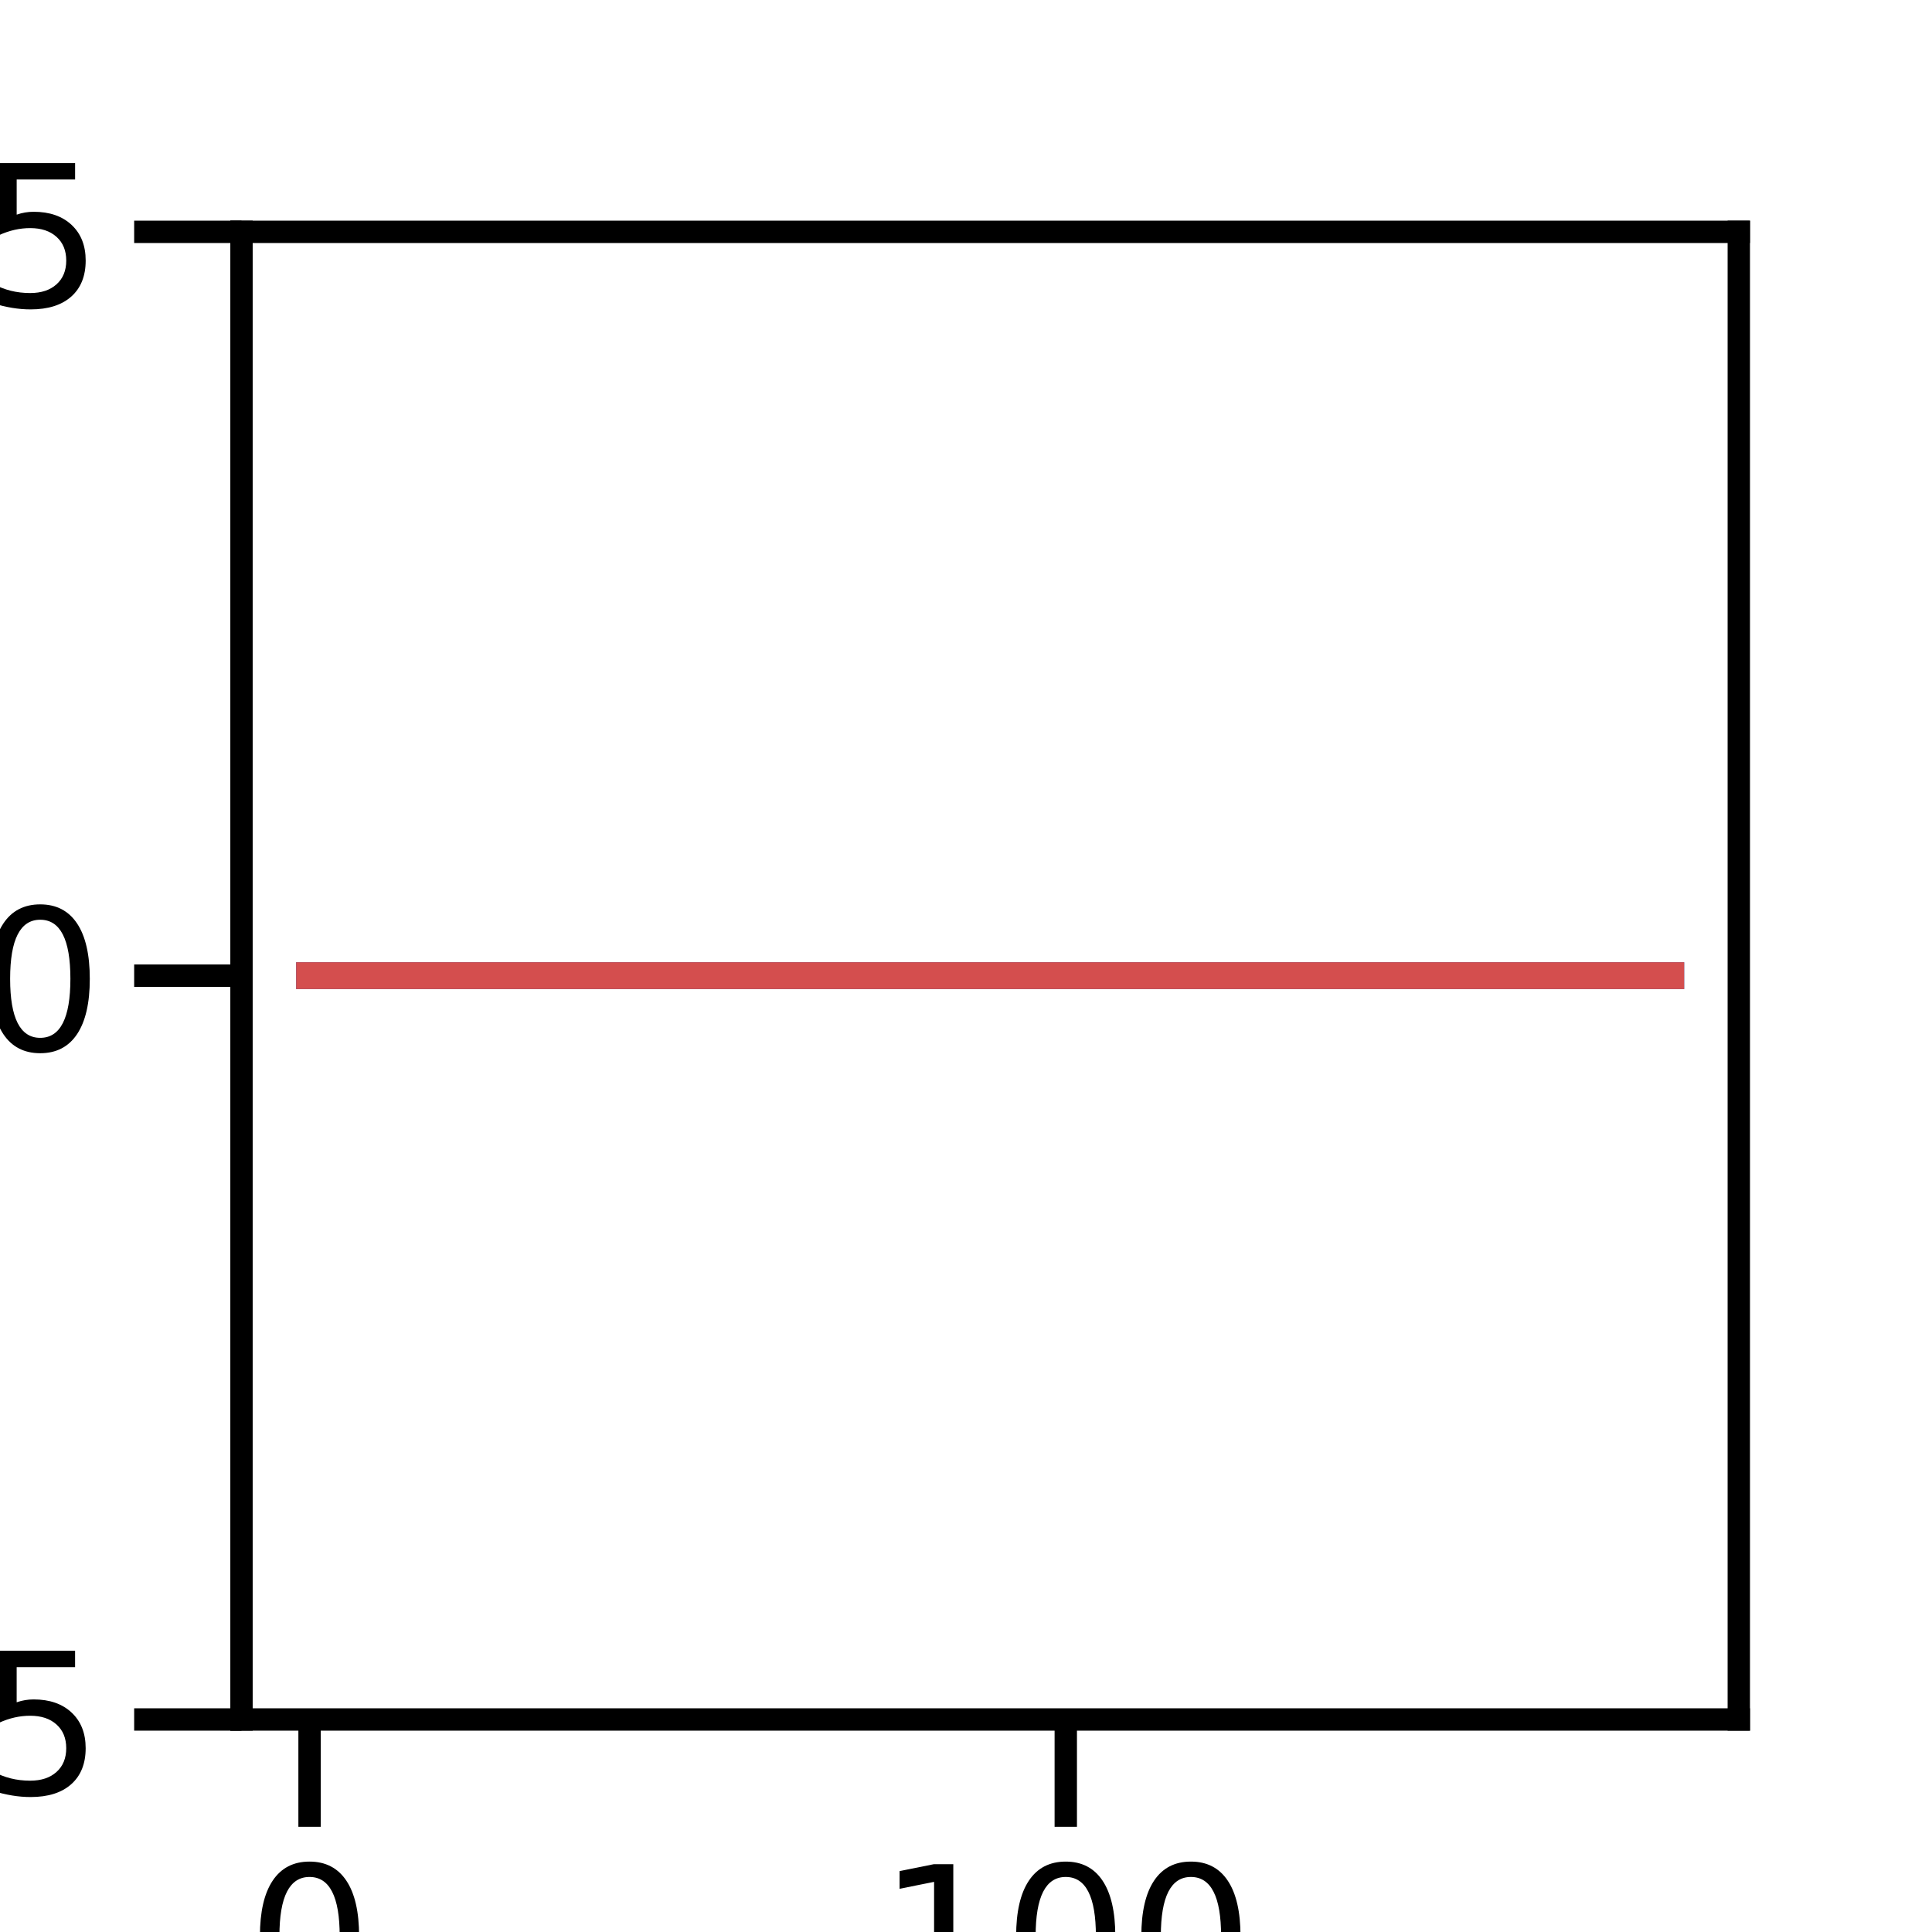
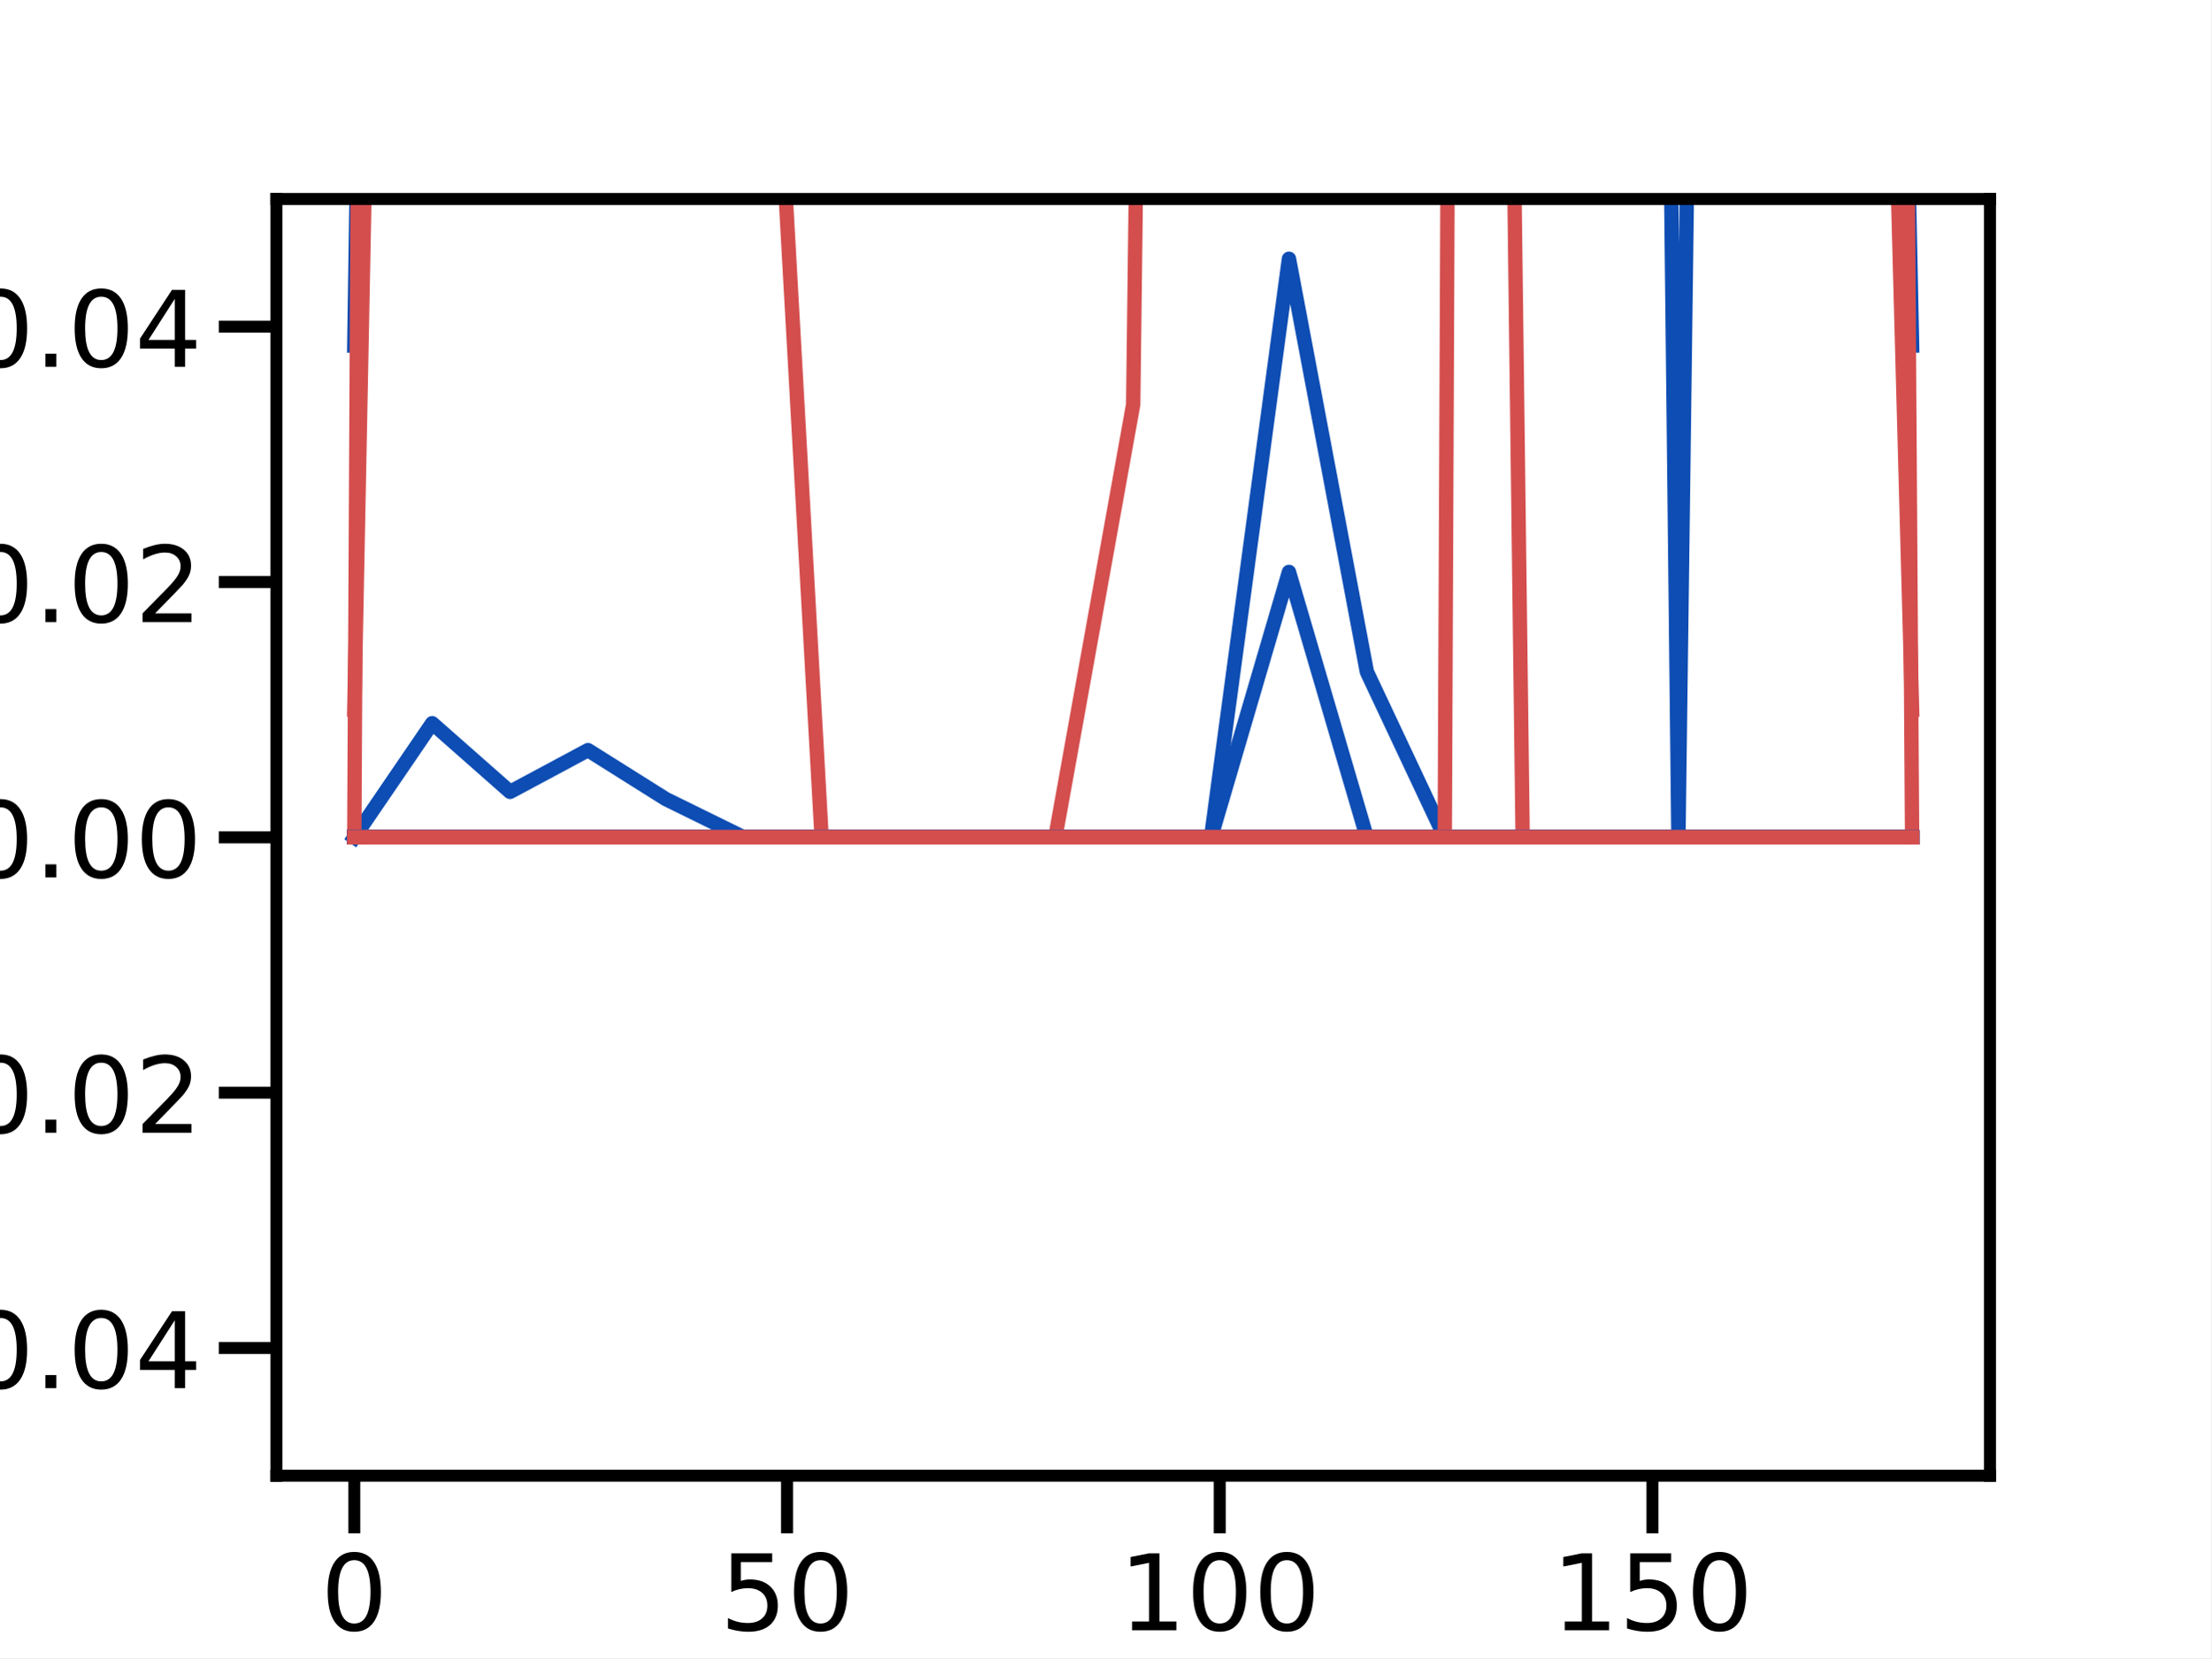
- <svg xmlns="http://www.w3.org/2000/svg" xmlns:xlink="http://www.w3.org/1999/xlink" height="216pt" version="1.1" viewBox="0 0 216 216" width="216pt">
+ <svg xmlns="http://www.w3.org/2000/svg" xmlns:xlink="http://www.w3.org/1999/xlink" height="345.6pt" version="1.1" viewBox="0 0 460.8 345.6" width="460.8pt">
  <defs>
    <style type="text/css">
*{stroke-linecap:butt;stroke-linejoin:round;}
  </style>
  </defs>
  <g id="figure_1">
    <g id="patch_1">
-       <path d="M 0 216  L 216 216  L 216 0  L 0 0  z " style="fill:#ffffff;" />
+       <path d="M 0 345.6  L 460.8 345.6  L 460.8 0  L 0 0  z " style="fill:#ffffff;" />
    </g>
    <g id="axes_1">
      <g id="patch_2">
-         <path d="M 27 192.24  L 194.4 192.24  L 194.4 25.92  L 27 25.92  z " style="fill:#ffffff;" />
+         <path d="M 57.6 307.584  L 414.72 307.584  L 414.72 41.472  L 57.6 41.472  z " style="fill:#ffffff;" />
      </g>
      <g id="matplotlib.axis_1">
        <g id="xtick_1">
          <g id="line2d_1">
            <defs>
-               <path d="M 0 0  L 0 12  " id="m417252c293" style="stroke:#000000;stroke-width:2.5;" />
-             </defs>
-             <g>
-               <use style="stroke:#000000;stroke-width:2.5;" x="34.609" xlink:href="#m417252c293" y="192.24" />
+               <path d="M 0 0  L 0 12  " id="maad597c8bc" style="stroke:#000000;stroke-width:2.5;" />
+             </defs>
+             <g>
+               <use style="stroke:#000000;stroke-width:2.5;" x="73.833" xlink:href="#maad597c8bc" y="307.584" />
            </g>
          </g>
          <g id="text_1">
            <defs>
              <path d="M 31.781 66.406  Q 24.172 66.406 20.328 58.906  Q 16.5 51.422 16.5 36.375  Q 16.5 21.391 20.328 13.891  Q 24.172 6.391 31.781 6.391  Q 39.453 6.391 43.281 13.891  Q 47.125 21.391 47.125 36.375  Q 47.125 51.422 43.281 58.906  Q 39.453 66.406 31.781 66.406  z M 31.781 74.219  Q 44.047 74.219 50.516 64.516  Q 56.984 54.828 56.984 36.375  Q 56.984 17.969 50.516 8.266  Q 44.047 -1.422 31.781 -1.422  Q 19.531 -1.422 13.062 8.266  Q 6.594 17.969 6.594 36.375  Q 6.594 54.828 13.062 64.516  Q 19.531 74.219 31.781 74.219  z " id="DejaVuSans-48" />
            </defs>
-             <g transform="translate(27.61034 224.4566)scale(0.22 -0.22)">
+             <g transform="translate(66.83398 339.8006)scale(0.22 -0.22)">
              <use xlink:href="#DejaVuSans-48" />
            </g>
          </g>
        </g>
        <g id="xtick_2">
          <g id="line2d_2">
            <g>
-               <use style="stroke:#000000;stroke-width:2.5;" x="119.155" xlink:href="#m417252c293" y="192.24" />
+               <use style="stroke:#000000;stroke-width:2.5;" x="164.015" xlink:href="#maad597c8bc" y="307.584" />
            </g>
          </g>
          <g id="text_2">
            <defs>
+               <path d="M 10.797 72.906  L 49.516 72.906  L 49.516 64.594  L 19.828 64.594  L 19.828 46.734  Q 21.969 47.469 24.109 47.828  Q 26.266 48.188 28.422 48.188  Q 40.625 48.188 47.75 41.5  Q 54.891 34.812 54.891 23.391  Q 54.891 11.625 47.562 5.094  Q 40.234 -1.422 26.906 -1.422  Q 22.312 -1.422 17.547 -0.641  Q 12.797 0.141 7.719 1.703  L 7.719 11.625  Q 12.109 9.234 16.797 8.062  Q 21.484 6.891 26.703 6.891  Q 35.156 6.891 40.078 11.328  Q 45.016 15.766 45.016 23.391  Q 45.016 31 40.078 35.438  Q 35.156 39.891 26.703 39.891  Q 22.75 39.891 18.812 39.016  Q 14.891 38.141 10.797 36.281  z " id="DejaVuSans-53" />
+             </defs>
+             <g transform="translate(150.017 339.8006)scale(0.22 -0.22)">
+               <use xlink:href="#DejaVuSans-53" />
+               <use x="63.623" xlink:href="#DejaVuSans-48" />
+             </g>
+           </g>
+         </g>
+         <g id="xtick_3">
+           <g id="line2d_3">
+             <g>
+               <use style="stroke:#000000;stroke-width:2.5;" x="254.196" xlink:href="#maad597c8bc" y="307.584" />
+             </g>
+           </g>
+           <g id="text_3">
+             <defs>
              <path d="M 12.406 8.297  L 28.516 8.297  L 28.516 63.922  L 10.984 60.406  L 10.984 69.391  L 28.422 72.906  L 38.281 72.906  L 38.281 8.297  L 54.391 8.297  L 54.391 0  L 12.406 0  z " id="DejaVuSans-49" />
            </defs>
-             <g transform="translate(98.15829 224.4566)scale(0.22 -0.22)">
+             <g transform="translate(233.2001 339.8006)scale(0.22 -0.22)">
              <use xlink:href="#DejaVuSans-49" />
              <use x="63.623" xlink:href="#DejaVuSans-48" />
              <use x="127.246" xlink:href="#DejaVuSans-48" />
            </g>
          </g>
        </g>
-         <g id="text_3">
+         <g id="xtick_4">
+           <g id="line2d_4">
+             <g>
+               <use style="stroke:#000000;stroke-width:2.5;" x="344.378" xlink:href="#maad597c8bc" y="307.584" />
+             </g>
+           </g>
+           <g id="text_4">
+             <g transform="translate(323.3819 339.8006)scale(0.22 -0.22)">
+               <use xlink:href="#DejaVuSans-49" />
+               <use x="63.623" xlink:href="#DejaVuSans-53" />
+               <use x="127.246" xlink:href="#DejaVuSans-48" />
+             </g>
+           </g>
+         </g>
+         <g id="text_5">
          <defs>
            <path d="M 19.672 64.797  L 19.672 8.109  L 31.594 8.109  Q 46.688 8.109 53.688 14.938  Q 60.688 21.781 60.688 36.531  Q 60.688 51.172 53.688 57.984  Q 46.688 64.797 31.594 64.797  z M 9.812 72.906  L 30.078 72.906  Q 51.266 72.906 61.172 64.094  Q 71.094 55.281 71.094 36.531  Q 71.094 17.672 61.125 8.828  Q 51.172 0 30.078 0  L 9.812 0  z " id="DejaVuSans-68" />
            <path d="M 56.203 29.594  L 56.203 25.203  L 14.891 25.203  Q 15.484 15.922 20.484 11.062  Q 25.484 6.203 34.422 6.203  Q 39.594 6.203 44.453 7.469  Q 49.312 8.734 54.109 11.281  L 54.109 2.781  Q 49.266 0.734 44.188 -0.344  Q 39.109 -1.422 33.891 -1.422  Q 20.797 -1.422 13.156 6.188  Q 5.516 13.812 5.516 26.812  Q 5.516 40.234 12.766 48.109  Q 20.016 56 32.328 56  Q 43.359 56 49.781 48.891  Q 56.203 41.797 56.203 29.594  z M 47.219 32.234  Q 47.125 39.594 43.094 43.984  Q 39.062 48.391 32.422 48.391  Q 24.906 48.391 20.391 44.141  Q 15.875 39.891 15.188 32.172  z " id="DejaVuSans-101" />
            <path d="M 45.406 27.984  Q 45.406 37.75 41.375 43.109  Q 37.359 48.484 30.078 48.484  Q 22.859 48.484 18.828 43.109  Q 14.797 37.75 14.797 27.984  Q 14.797 18.266 18.828 12.891  Q 22.859 7.516 30.078 7.516  Q 37.359 7.516 41.375 12.891  Q 45.406 18.266 45.406 27.984  z M 54.391 6.781  Q 54.391 -7.172 48.188 -13.984  Q 42 -20.797 29.203 -20.797  Q 24.469 -20.797 20.266 -20.094  Q 16.062 -19.391 12.109 -17.922  L 12.109 -9.188  Q 16.062 -11.328 19.922 -12.344  Q 23.781 -13.375 27.781 -13.375  Q 36.625 -13.375 41.016 -8.766  Q 45.406 -4.156 45.406 5.172  L 45.406 9.625  Q 42.625 4.781 38.281 2.391  Q 33.938 0 27.875 0  Q 17.828 0 11.672 7.656  Q 5.516 15.328 5.516 27.984  Q 5.516 40.672 11.672 48.328  Q 17.828 56 27.875 56  Q 33.938 56 38.281 53.609  Q 42.625 51.219 45.406 46.391  L 45.406 54.688  L 54.391 54.688  z " id="DejaVuSans-103" />
            <path d="M 41.109 46.297  Q 39.594 47.172 37.812 47.578  Q 36.031 48 33.891 48  Q 26.266 48 22.188 43.047  Q 18.109 38.094 18.109 28.812  L 18.109 0  L 9.078 0  L 9.078 54.688  L 18.109 54.688  L 18.109 46.188  Q 20.953 51.172 25.484 53.578  Q 30.031 56 36.531 56  Q 37.453 56 38.578 55.875  Q 39.703 55.766 41.062 55.516  z " id="DejaVuSans-114" />
            <path d="M 44.281 53.078  L 44.281 44.578  Q 40.484 46.531 36.375 47.5  Q 32.281 48.484 27.875 48.484  Q 21.188 48.484 17.844 46.438  Q 14.5 44.391 14.5 40.281  Q 14.5 37.156 16.891 35.375  Q 19.281 33.594 26.516 31.984  L 29.594 31.297  Q 39.156 29.25 43.188 25.516  Q 47.219 21.781 47.219 15.094  Q 47.219 7.469 41.188 3.016  Q 35.156 -1.422 24.609 -1.422  Q 20.219 -1.422 15.453 -0.562  Q 10.688 0.297 5.422 2  L 5.422 11.281  Q 10.406 8.688 15.234 7.391  Q 20.062 6.109 24.812 6.109  Q 31.156 6.109 34.562 8.281  Q 37.984 10.453 37.984 14.406  Q 37.984 18.062 35.516 20.016  Q 33.062 21.969 24.703 23.781  L 21.578 24.516  Q 13.234 26.266 9.516 29.906  Q 5.812 33.547 5.812 39.891  Q 5.812 47.609 11.281 51.797  Q 16.75 56 26.812 56  Q 31.781 56 36.172 55.266  Q 40.578 54.547 44.281 53.078  z " id="DejaVuSans-115" />
          </defs>
-           <g transform="translate(60.51 251.2681)scale(0.24 -0.24)">
+           <g transform="translate(185.97 366.6121)scale(0.24 -0.24)">
            <use xlink:href="#DejaVuSans-68" />
            <use x="77.002" xlink:href="#DejaVuSans-101" />
            <use x="138.525" xlink:href="#DejaVuSans-103" />
            <use x="202.002" xlink:href="#DejaVuSans-114" />
            <use x="243.084" xlink:href="#DejaVuSans-101" />
            <use x="304.607" xlink:href="#DejaVuSans-101" />
            <use x="366.131" xlink:href="#DejaVuSans-115" />
          </g>
        </g>
      </g>
      <g id="matplotlib.axis_2">
        <g id="ytick_1">
-           <g id="line2d_3">
-             <defs>
-               <path d="M 0 0  L -12 0  " id="mdd0a849f89" style="stroke:#000000;stroke-width:2.5;" />
-             </defs>
-             <g>
-               <use style="stroke:#000000;stroke-width:2.5;" x="27" xlink:href="#mdd0a849f89" y="192.24" />
-             </g>
-           </g>
-           <g id="text_4">
+           <g id="line2d_5">
+             <defs>
+               <path d="M 0 0  L -12 0  " id="m4450188359" style="stroke:#000000;stroke-width:2.5;" />
+             </defs>
+             <g>
+               <use style="stroke:#000000;stroke-width:2.5;" x="57.6" xlink:href="#m4450188359" y="280.973" />
+             </g>
+           </g>
+           <g id="text_6">
            <defs>
              <path d="M 10.594 35.5  L 73.188 35.5  L 73.188 27.203  L 10.594 27.203  z " id="DejaVuSans-8722" />
              <path d="M 10.688 12.406  L 21 12.406  L 21 0  L 10.688 0  z " id="DejaVuSans-46" />
-               <path d="M 10.797 72.906  L 49.516 72.906  L 49.516 64.594  L 19.828 64.594  L 19.828 46.734  Q 21.969 47.469 24.109 47.828  Q 26.266 48.188 28.422 48.188  Q 40.625 48.188 47.75 41.5  Q 54.891 34.812 54.891 23.391  Q 54.891 11.625 47.562 5.094  Q 40.234 -1.422 26.906 -1.422  Q 22.312 -1.422 17.547 -0.641  Q 12.797 0.141 7.719 1.703  L 7.719 11.625  Q 12.109 9.234 16.797 8.062  Q 21.484 6.891 26.703 6.891  Q 35.156 6.891 40.078 11.328  Q 45.016 15.766 45.016 23.391  Q 45.016 31 40.078 35.438  Q 35.156 39.891 26.703 39.891  Q 22.75 39.891 18.812 39.016  Q 14.891 38.141 10.797 36.281  z " id="DejaVuSans-53" />
-             </defs>
-             <g transform="translate(-55.91969 200.5983)scale(0.22 -0.22)">
+               <path d="M 37.797 64.312  L 12.891 25.391  L 37.797 25.391  z M 35.203 72.906  L 47.609 72.906  L 47.609 25.391  L 58.016 25.391  L 58.016 17.188  L 47.609 17.188  L 47.609 0  L 37.797 0  L 37.797 17.188  L 4.891 17.188  L 4.891 26.703  z " id="DejaVuSans-52" />
+             </defs>
+             <g transform="translate(-25.31969 289.3311)scale(0.22 -0.22)">
              <use xlink:href="#DejaVuSans-8722" />
              <use x="83.789" xlink:href="#DejaVuSans-48" />
              <use x="147.412" xlink:href="#DejaVuSans-46" />
              <use x="179.199" xlink:href="#DejaVuSans-48" />
-               <use x="242.822" xlink:href="#DejaVuSans-53" />
+               <use x="242.822" xlink:href="#DejaVuSans-52" />
            </g>
          </g>
        </g>
        <g id="ytick_2">
-           <g id="line2d_4">
-             <g>
-               <use style="stroke:#000000;stroke-width:2.5;" x="27" xlink:href="#mdd0a849f89" y="109.08" />
-             </g>
-           </g>
-           <g id="text_5">
-             <g transform="translate(-37.48438 117.4383)scale(0.22 -0.22)">
+           <g id="line2d_6">
+             <g>
+               <use style="stroke:#000000;stroke-width:2.5;" x="57.6" xlink:href="#m4450188359" y="227.75" />
+             </g>
+           </g>
+           <g id="text_7">
+             <defs>
+               <path d="M 19.188 8.297  L 53.609 8.297  L 53.609 0  L 7.328 0  L 7.328 8.297  Q 12.938 14.109 22.625 23.891  Q 32.328 33.688 34.812 36.531  Q 39.547 41.844 41.422 45.531  Q 43.312 49.219 43.312 52.781  Q 43.312 58.594 39.234 62.25  Q 35.156 65.922 28.609 65.922  Q 23.969 65.922 18.812 64.312  Q 13.672 62.703 7.812 59.422  L 7.812 69.391  Q 13.766 71.781 18.938 73  Q 24.125 74.219 28.422 74.219  Q 39.75 74.219 46.484 68.547  Q 53.219 62.891 53.219 53.422  Q 53.219 48.922 51.531 44.891  Q 49.859 40.875 45.406 35.406  Q 44.188 33.984 37.641 27.219  Q 31.109 20.453 19.188 8.297  z " id="DejaVuSans-50" />
+             </defs>
+             <g transform="translate(-25.31969 236.1087)scale(0.22 -0.22)">
+               <use xlink:href="#DejaVuSans-8722" />
+               <use x="83.789" xlink:href="#DejaVuSans-48" />
+               <use x="147.412" xlink:href="#DejaVuSans-46" />
+               <use x="179.199" xlink:href="#DejaVuSans-48" />
+               <use x="242.822" xlink:href="#DejaVuSans-50" />
+             </g>
+           </g>
+         </g>
+         <g id="ytick_3">
+           <g id="line2d_7">
+             <g>
+               <use style="stroke:#000000;stroke-width:2.5;" x="57.6" xlink:href="#m4450188359" y="174.528" />
+             </g>
+           </g>
+           <g id="text_8">
+             <g transform="translate(-6.884375 182.8863)scale(0.22 -0.22)">
              <use xlink:href="#DejaVuSans-48" />
              <use x="63.623" xlink:href="#DejaVuSans-46" />
              <use x="95.41" xlink:href="#DejaVuSans-48" />
              <use x="159.033" xlink:href="#DejaVuSans-48" />
            </g>
          </g>
        </g>
-         <g id="ytick_3">
-           <g id="line2d_5">
-             <g>
-               <use style="stroke:#000000;stroke-width:2.5;" x="27" xlink:href="#mdd0a849f89" y="25.92" />
-             </g>
-           </g>
-           <g id="text_6">
-             <g transform="translate(-37.48438 34.27828)scale(0.22 -0.22)">
+         <g id="ytick_4">
+           <g id="line2d_8">
+             <g>
+               <use style="stroke:#000000;stroke-width:2.5;" x="57.6" xlink:href="#m4450188359" y="121.306" />
+             </g>
+           </g>
+           <g id="text_9">
+             <g transform="translate(-6.884375 129.6639)scale(0.22 -0.22)">
              <use xlink:href="#DejaVuSans-48" />
              <use x="63.623" xlink:href="#DejaVuSans-46" />
              <use x="95.41" xlink:href="#DejaVuSans-48" />
-               <use x="159.033" xlink:href="#DejaVuSans-53" />
-             </g>
-           </g>
-         </g>
-         <g id="text_7">
+               <use x="159.033" xlink:href="#DejaVuSans-50" />
+             </g>
+           </g>
+         </g>
+         <g id="ytick_5">
+           <g id="line2d_9">
+             <g>
+               <use style="stroke:#000000;stroke-width:2.5;" x="57.6" xlink:href="#m4450188359" y="68.083" />
+             </g>
+           </g>
+           <g id="text_10">
+             <g transform="translate(-6.884375 76.44148)scale(0.22 -0.22)">
+               <use xlink:href="#DejaVuSans-48" />
+               <use x="63.623" xlink:href="#DejaVuSans-46" />
+               <use x="95.41" xlink:href="#DejaVuSans-48" />
+               <use x="159.033" xlink:href="#DejaVuSans-52" />
+             </g>
+           </g>
+         </g>
+         <g id="text_11">
          <defs>
            <path d="M 34.188 63.188  L 20.797 26.906  L 47.609 26.906  z M 28.609 72.906  L 39.797 72.906  L 67.578 0  L 57.328 0  L 50.688 18.703  L 17.828 18.703  L 11.188 0  L 0.781 0  z " id="DejaVuSans-65" />
            <path d="M 48.781 52.594  L 48.781 44.188  Q 44.969 46.297 41.141 47.344  Q 37.312 48.391 33.406 48.391  Q 24.656 48.391 19.812 42.844  Q 14.984 37.312 14.984 27.297  Q 14.984 17.281 19.812 11.734  Q 24.656 6.203 33.406 6.203  Q 37.312 6.203 41.141 7.25  Q 44.969 8.297 48.781 10.406  L 48.781 2.094  Q 45.016 0.344 40.984 -0.531  Q 36.969 -1.422 32.422 -1.422  Q 20.062 -1.422 12.781 6.344  Q 5.516 14.109 5.516 27.297  Q 5.516 40.672 12.859 48.328  Q 20.219 56 33.016 56  Q 37.156 56 41.109 55.141  Q 45.062 54.297 48.781 52.594  z " id="DejaVuSans-99" />
            <path d="M 18.312 70.219  L 18.312 54.688  L 36.812 54.688  L 36.812 47.703  L 18.312 47.703  L 18.312 18.016  Q 18.312 11.328 20.141 9.422  Q 21.969 7.516 27.594 7.516  L 36.812 7.516  L 36.812 0  L 27.594 0  Q 17.188 0 13.234 3.875  Q 9.281 7.766 9.281 18.016  L 9.281 47.703  L 2.688 47.703  L 2.688 54.688  L 9.281 54.688  L 9.281 70.219  z " id="DejaVuSans-116" />
            <path d="M 9.422 54.688  L 18.406 54.688  L 18.406 0  L 9.422 0  z M 9.422 75.984  L 18.406 75.984  L 18.406 64.594  L 9.422 64.594  z " id="DejaVuSans-105" />
            <path d="M 2.984 54.688  L 12.5 54.688  L 29.594 8.797  L 46.688 54.688  L 56.203 54.688  L 35.688 0  L 23.484 0  z " id="DejaVuSans-118" />
            <path d="M 34.281 27.484  Q 23.391 27.484 19.188 25  Q 14.984 22.516 14.984 16.5  Q 14.984 11.719 18.141 8.906  Q 21.297 6.109 26.703 6.109  Q 34.188 6.109 38.703 11.406  Q 43.219 16.703 43.219 25.484  L 43.219 27.484  z M 52.203 31.203  L 52.203 0  L 43.219 0  L 43.219 8.297  Q 40.141 3.328 35.547 0.953  Q 30.953 -1.422 24.312 -1.422  Q 15.922 -1.422 10.953 3.297  Q 6 8.016 6 15.922  Q 6 25.141 12.172 29.828  Q 18.359 34.516 30.609 34.516  L 43.219 34.516  L 43.219 35.406  Q 43.219 41.609 39.141 45  Q 35.062 48.391 27.688 48.391  Q 23 48.391 18.547 47.266  Q 14.109 46.141 10.016 43.891  L 10.016 52.203  Q 14.938 54.109 19.578 55.047  Q 24.219 56 28.609 56  Q 40.484 56 46.344 49.844  Q 52.203 43.703 52.203 31.203  z " id="DejaVuSans-97" />
            <path d="M 30.609 48.391  Q 23.391 48.391 19.188 42.75  Q 14.984 37.109 14.984 27.297  Q 14.984 17.484 19.156 11.844  Q 23.344 6.203 30.609 6.203  Q 37.797 6.203 41.984 11.859  Q 46.188 17.531 46.188 27.297  Q 46.188 37.016 41.984 42.703  Q 37.797 48.391 30.609 48.391  z M 30.609 56  Q 42.328 56 49.016 48.375  Q 55.719 40.766 55.719 27.297  Q 55.719 13.875 49.016 6.219  Q 42.328 -1.422 30.609 -1.422  Q 18.844 -1.422 12.172 6.219  Q 5.516 13.875 5.516 27.297  Q 5.516 40.766 12.172 48.375  Q 18.844 56 30.609 56  z " id="DejaVuSans-111" />
            <path d="M 54.891 33.016  L 54.891 0  L 45.906 0  L 45.906 32.719  Q 45.906 40.484 42.875 44.328  Q 39.844 48.188 33.797 48.188  Q 26.516 48.188 22.312 43.547  Q 18.109 38.922 18.109 30.906  L 18.109 0  L 9.078 0  L 9.078 54.688  L 18.109 54.688  L 18.109 46.188  Q 21.344 51.125 25.703 53.562  Q 30.078 56 35.797 56  Q 45.219 56 50.047 50.172  Q 54.891 44.344 54.891 33.016  z " id="DejaVuSans-110" />
          </defs>
-           <g transform="translate(-64.91094 169.365)rotate(-90)scale(0.24 -0.24)">
+           <g transform="translate(-34.31094 234.813)rotate(-90)scale(0.24 -0.24)">
            <use xlink:href="#DejaVuSans-65" />
            <use x="68.393" xlink:href="#DejaVuSans-99" />
            <use x="123.373" xlink:href="#DejaVuSans-116" />
            <use x="162.582" xlink:href="#DejaVuSans-105" />
            <use x="190.365" xlink:href="#DejaVuSans-118" />
            <use x="249.545" xlink:href="#DejaVuSans-97" />
            <use x="310.824" xlink:href="#DejaVuSans-116" />
            <use x="350.033" xlink:href="#DejaVuSans-105" />
            <use x="377.816" xlink:href="#DejaVuSans-111" />
            <use x="438.998" xlink:href="#DejaVuSans-110" />
          </g>
        </g>
      </g>
-       <g id="line2d_6">
-         <path clip-path="url(#pd9b6fb7606)" d="M 34.609 109.08  L 42.218 109.08  L 49.827 109.08  L 57.436 109.08  L 65.045 109.08  L 72.655 109.08  L 80.264 109.08  L 87.873 109.08  L 95.482 109.08  L 103.091 109.08  L 110.7 109.08  L 118.309 109.08  L 125.918 109.08  L 133.527 109.08  L 141.136 109.08  L 148.745 109.08  L 156.355 109.08  L 163.964 109.08  L 171.573 109.08  L 179.182 109.08  L 186.791 109.08  " style="fill:none;stroke:#0e4db3;stroke-linecap:square;stroke-width:3;" />
-       </g>
-       <g id="line2d_7">
-         <path clip-path="url(#pd9b6fb7606)" d="M 34.609 109.08  L 42.218 109.08  L 49.827 109.08  L 57.436 109.08  L 65.045 109.08  L 72.655 109.08  L 80.264 109.08  L 87.873 109.08  L 95.482 109.08  L 103.091 109.08  L 110.7 109.08  L 118.309 109.08  L 125.918 109.08  L 133.527 109.08  L 141.136 109.08  L 148.745 109.08  L 156.355 109.08  L 163.964 109.08  L 171.573 109.08  L 179.182 109.08  L 186.791 109.08  " style="fill:none;stroke:#d44e4e;stroke-linecap:square;stroke-width:3;" />
+       <g id="line2d_10">
+         <path clip-path="url(#p76d867b748)" style="fill:none;stroke:#0e4db3;stroke-linecap:square;stroke-width:3;" />
+       </g>
+       <g id="line2d_11">
+         <path clip-path="url(#p76d867b748)" style="fill:none;stroke:#d44e4e;stroke-linecap:square;stroke-width:3;" />
+       </g>
+       <g id="line2d_12">
+         <path clip-path="url(#p76d867b748)" style="fill:none;stroke:#0e4db3;stroke-linecap:square;stroke-width:3;" />
+       </g>
+       <g id="line2d_13">
+         <path clip-path="url(#p76d867b748)" style="fill:none;stroke:#d44e4e;stroke-linecap:square;stroke-width:3;" />
+       </g>
+       <g id="line2d_14">
+         <path clip-path="url(#p76d867b748)" style="fill:none;stroke:#0e4db3;stroke-linecap:square;stroke-width:3;" />
+       </g>
+       <g id="line2d_15">
+         <path clip-path="url(#p76d867b748)" style="fill:none;stroke:#d44e4e;stroke-linecap:square;stroke-width:3;" />
+       </g>
+       <g id="line2d_16">
+         <path clip-path="url(#p76d867b748)" style="fill:none;stroke:#0e4db3;stroke-linecap:square;stroke-width:3;" />
+       </g>
+       <g id="line2d_17">
+         <path clip-path="url(#p76d867b748)" style="fill:none;stroke:#d44e4e;stroke-linecap:square;stroke-width:3;" />
+       </g>
+       <g id="line2d_18">
+         <path clip-path="url(#p76d867b748)" style="fill:none;stroke:#0e4db3;stroke-linecap:square;stroke-width:3;" />
+       </g>
+       <g id="line2d_19">
+         <path clip-path="url(#p76d867b748)" style="fill:none;stroke:#d44e4e;stroke-linecap:square;stroke-width:3;" />
+       </g>
+       <g id="line2d_20">
+         <path clip-path="url(#p76d867b748)" d="M 73.833 174.528  L 90.065 174.528  L 106.298 174.528  L 122.531 174.528  L 138.764 174.528  L 154.996 174.528  L 171.229 174.528  L 187.462 174.528  L 203.695 174.528  L 219.927 174.528  L 236.16 174.528  L 252.393 174.528  L 268.625 174.528  L 284.858 174.528  L 301.091 174.528  L 317.324 174.528  L 333.556 174.528  L 349.789 174.528  L 366.022 174.528  L 382.255 174.528  L 398.487 174.528  " style="fill:none;stroke:#0e4db3;stroke-linecap:square;stroke-width:3;" />
+       </g>
+       <g id="line2d_21">
+         <path clip-path="url(#p76d867b748)" d="M 73.833 174.528  L 90.065 174.528  L 106.298 174.528  L 122.531 174.528  L 138.764 174.528  L 154.996 174.528  L 171.229 174.528  L 187.462 174.528  L 203.695 174.528  L 219.927 174.528  L 236.16 174.528  L 252.393 174.528  L 268.625 174.528  L 284.858 174.528  L 301.091 174.528  L 317.324 174.528  L 333.556 174.528  L 349.789 174.528  L 366.022 174.528  L 382.255 174.528  L 398.487 174.528  " style="fill:none;stroke:#d44e4e;stroke-linecap:square;stroke-width:3;" />
+       </g>
+       <g id="line2d_22">
+         <path clip-path="url(#p76d867b748)" d="M 73.833 174.528  L 90.065 150.739  L 106.298 165.052  L 122.531 156.348  L 138.764 166.553  L 154.996 174.528  L 171.229 174.528  L 187.462 174.528  L 203.695 174.528  L 219.927 174.528  L 236.16 174.528  L 252.393 174.528  L 268.625 119.208  L 284.858 174.528  L 301.091 174.528  L 317.324 174.528  L 333.556 174.528  L 349.789 174.528  L 366.022 174.528  L 382.255 174.528  L 398.487 174.528  " style="fill:none;stroke:#0e4db3;stroke-linecap:square;stroke-width:3;" />
+       </g>
+       <g id="line2d_23">
+         <path clip-path="url(#p76d867b748)" d="M 73.833 174.528  L 90.065 174.528  L 106.298 174.528  L 122.531 174.528  L 138.764 174.528  L 154.996 174.528  L 171.229 174.528  L 187.462 174.528  L 203.695 174.528  L 219.927 174.528  L 236.16 174.528  L 252.393 174.528  L 268.625 174.528  L 284.858 174.528  L 301.091 174.528  L 317.324 174.528  L 333.556 174.528  L 349.789 174.528  L 366.022 174.528  L 382.255 174.528  L 398.487 174.528  " style="fill:none;stroke:#d44e4e;stroke-linecap:square;stroke-width:3;" />
+       </g>
+       <g id="line2d_24">
+         <path clip-path="url(#p76d867b748)" style="fill:none;stroke:#0e4db3;stroke-linecap:square;stroke-width:3;" />
+       </g>
+       <g id="line2d_25">
+         <path clip-path="url(#p76d867b748)" style="fill:none;stroke:#d44e4e;stroke-linecap:square;stroke-width:3;" />
+       </g>
+       <g id="line2d_26">
+         <path clip-path="url(#p76d867b748)" style="fill:none;stroke:#0e4db3;stroke-linecap:square;stroke-width:3;" />
+       </g>
+       <g id="line2d_27">
+         <path clip-path="url(#p76d867b748)" style="fill:none;stroke:#d44e4e;stroke-linecap:square;stroke-width:3;" />
+       </g>
+       <g id="line2d_28">
+         <path clip-path="url(#p76d867b748)" d="M 73.833 72.029  L 74.93 -1  M 396.964 -1  L 398.487 72.029  " style="fill:none;stroke:#0e4db3;stroke-linecap:square;stroke-width:3;" />
+       </g>
+       <g id="line2d_29">
+         <path clip-path="url(#p76d867b748)" d="M 73.833 147.932  L 76.768 -1  M 394.423 -1  L 398.487 147.932  " style="fill:none;stroke:#d44e4e;stroke-linecap:square;stroke-width:3;" />
+       </g>
+       <g id="line2d_30">
+         <path clip-path="url(#p76d867b748)" style="fill:none;stroke:#0e4db3;stroke-linecap:square;stroke-width:3;" />
+       </g>
+       <g id="line2d_31">
+         <path clip-path="url(#p76d867b748)" style="fill:none;stroke:#d44e4e;stroke-linecap:square;stroke-width:3;" />
+       </g>
+       <g id="line2d_32">
+         <path clip-path="url(#p76d867b748)" style="fill:none;stroke:#0e4db3;stroke-linecap:square;stroke-width:3;" />
+       </g>
+       <g id="line2d_33">
+         <path clip-path="url(#p76d867b748)" style="fill:none;stroke:#d44e4e;stroke-linecap:square;stroke-width:3;" />
+       </g>
+       <g id="line2d_34">
+         <path clip-path="url(#p76d867b748)" style="fill:none;stroke:#0e4db3;stroke-linecap:square;stroke-width:3;" />
+       </g>
+       <g id="line2d_35">
+         <path clip-path="url(#p76d867b748)" style="fill:none;stroke:#d44e4e;stroke-linecap:square;stroke-width:3;" />
+       </g>
+       <g id="line2d_36">
+         <path clip-path="url(#p76d867b748)" style="fill:none;stroke:#0e4db3;stroke-linecap:square;stroke-width:3;" />
+       </g>
+       <g id="line2d_37">
+         <path clip-path="url(#p76d867b748)" style="fill:none;stroke:#d44e4e;stroke-linecap:square;stroke-width:3;" />
+       </g>
+       <g id="line2d_38">
+         <path clip-path="url(#p76d867b748)" style="fill:none;stroke:#0e4db3;stroke-linecap:square;stroke-width:3;" />
+       </g>
+       <g id="line2d_39">
+         <path clip-path="url(#p76d867b748)" style="fill:none;stroke:#d44e4e;stroke-linecap:square;stroke-width:3;" />
+       </g>
+       <g id="line2d_40">
+         <path clip-path="url(#p76d867b748)" d="M 73.833 174.528  L 90.065 174.528  L 106.298 174.528  L 122.531 174.528  L 138.764 174.528  L 154.996 174.528  L 171.229 174.528  L 187.462 174.528  L 203.695 174.528  L 219.927 174.528  L 236.16 174.528  L 252.393 174.528  L 268.625 53.936  L 284.858 140.025  L 301.091 174.528  L 317.324 174.528  L 333.556 174.528  L 349.789 174.528  L 366.022 174.528  L 382.255 174.528  L 398.487 174.528  " style="fill:none;stroke:#0e4db3;stroke-linecap:square;stroke-width:3;" />
+       </g>
+       <g id="line2d_41">
+         <path clip-path="url(#p76d867b748)" d="M 73.833 174.528  L 90.065 174.528  L 106.298 174.528  L 122.531 174.528  L 138.764 174.528  L 154.996 174.528  L 171.229 174.528  L 187.462 174.528  L 203.695 174.528  L 219.927 174.528  L 236.16 174.528  L 252.393 174.528  L 268.625 174.528  L 284.858 174.528  L 301.091 174.528  L 317.324 174.528  L 333.556 174.528  L 349.789 174.528  L 366.022 174.528  L 382.255 174.528  L 398.487 174.528  " style="fill:none;stroke:#d44e4e;stroke-linecap:square;stroke-width:3;" />
+       </g>
+       <g id="line2d_42">
+         <path clip-path="url(#p76d867b748)" style="fill:none;stroke:#0e4db3;stroke-linecap:square;stroke-width:3;" />
+       </g>
+       <g id="line2d_43">
+         <path clip-path="url(#p76d867b748)" style="fill:none;stroke:#d44e4e;stroke-linecap:square;stroke-width:3;" />
+       </g>
+       <g id="line2d_44">
+         <path clip-path="url(#p76d867b748)" style="fill:none;stroke:#0e4db3;stroke-linecap:square;stroke-width:3;" />
+       </g>
+       <g id="line2d_45">
+         <path clip-path="url(#p76d867b748)" style="fill:none;stroke:#d44e4e;stroke-linecap:square;stroke-width:3;" />
+       </g>
+       <g id="line2d_46">
+         <path clip-path="url(#p76d867b748)" style="fill:none;stroke:#0e4db3;stroke-linecap:square;stroke-width:3;" />
+       </g>
+       <g id="line2d_47">
+         <path clip-path="url(#p76d867b748)" style="fill:none;stroke:#d44e4e;stroke-linecap:square;stroke-width:3;" />
+       </g>
+       <g id="line2d_48">
+         <path clip-path="url(#p76d867b748)" style="fill:none;stroke:#0e4db3;stroke-linecap:square;stroke-width:3;" />
+       </g>
+       <g id="line2d_49">
+         <path clip-path="url(#p76d867b748)" style="fill:none;stroke:#d44e4e;stroke-linecap:square;stroke-width:3;" />
+       </g>
+       <g id="line2d_50">
+         <path clip-path="url(#p76d867b748)" d="M 73.833 174.528  L 90.065 174.528  L 106.298 174.528  L 122.531 174.528  L 138.764 174.528  L 154.996 174.528  L 171.229 174.528  L 187.462 174.528  L 203.695 174.528  L 219.927 174.528  L 236.16 174.528  L 252.393 174.528  L 268.625 174.528  L 284.858 174.528  L 301.091 174.528  L 317.324 174.528  L 333.556 174.528  L 349.789 174.528  L 366.022 174.528  L 382.255 174.528  L 398.487 174.528  " style="fill:none;stroke:#0e4db3;stroke-linecap:square;stroke-width:3;" />
+       </g>
+       <g id="line2d_51">
+         <path clip-path="url(#p76d867b748)" d="M 73.833 174.528  L 90.065 174.528  L 106.298 174.528  L 122.531 174.528  L 138.764 174.528  L 154.996 174.528  L 171.229 174.528  L 187.462 174.528  L 203.695 174.528  L 219.927 174.528  L 236.16 174.528  L 252.393 174.528  L 268.625 174.528  L 284.858 174.528  L 301.091 174.528  L 317.324 174.528  L 333.556 174.528  L 349.789 174.528  L 366.022 174.528  L 382.255 174.528  L 398.487 174.528  " style="fill:none;stroke:#d44e4e;stroke-linecap:square;stroke-width:3;" />
+       </g>
+       <g id="line2d_52">
+         <path clip-path="url(#p76d867b748)" d="M 347.832 -1  L 349.789 174.528  L 352.09 -1  " style="fill:none;stroke:#0e4db3;stroke-linecap:square;stroke-width:3;" />
+       </g>
+       <g id="line2d_53">
+         <path clip-path="url(#p76d867b748)" d="M 73.833 174.528  L 74.75 -1  M 161.393 -1  L 171.229 174.528  L 187.462 174.528  L 203.695 174.528  L 219.927 174.528  L 236.16 84.311  L 237.217 -1  M 315.097 -1  L 317.324 174.528  L 333.556 174.528  L 349.789 174.528  L 366.022 174.528  L 382.255 174.528  L 398.487 174.528  " style="fill:none;stroke:#d44e4e;stroke-linecap:square;stroke-width:3;" />
+       </g>
+       <g id="line2d_54">
+         <path clip-path="url(#p76d867b748)" d="M 73.833 174.528  L 90.065 174.528  L 106.298 174.528  L 122.531 174.528  L 138.764 174.528  L 154.996 174.528  L 171.229 174.528  L 187.462 174.528  L 203.695 174.528  L 219.927 174.528  L 236.16 174.528  L 252.393 174.528  L 268.625 174.528  L 284.858 174.528  L 301.091 174.528  L 317.324 174.528  L 333.556 174.528  L 349.789 174.528  L 366.022 174.528  L 382.255 174.528  L 398.487 174.528  " style="fill:none;stroke:#0e4db3;stroke-linecap:square;stroke-width:3;" />
+       </g>
+       <g id="line2d_55">
+         <path clip-path="url(#p76d867b748)" d="M 73.833 174.528  L 90.065 174.528  L 106.298 174.528  L 122.531 174.528  L 138.764 174.528  L 154.996 174.528  L 171.229 174.528  L 187.462 174.528  L 203.695 174.528  L 219.927 174.528  L 236.16 174.528  L 252.393 174.528  L 268.625 174.528  L 284.858 174.528  L 301.091 174.528  L 317.324 174.528  L 333.556 174.528  L 349.789 174.528  L 366.022 174.528  L 382.255 174.528  L 398.487 174.528  " style="fill:none;stroke:#d44e4e;stroke-linecap:square;stroke-width:3;" />
+       </g>
+       <g id="line2d_56">
+         <path clip-path="url(#p76d867b748)" d="M 73.833 174.528  L 90.065 174.528  L 106.298 174.528  L 122.531 174.528  L 138.764 174.528  L 154.996 174.528  L 171.229 174.528  L 187.462 174.528  L 203.695 174.528  L 219.927 174.528  L 236.16 174.528  L 252.393 174.528  L 268.625 174.528  L 284.858 174.528  L 301.091 174.528  L 317.324 174.528  L 333.556 174.528  L 349.789 174.528  L 366.022 174.528  L 382.255 174.528  L 398.487 174.528  " style="fill:none;stroke:#0e4db3;stroke-linecap:square;stroke-width:3;" />
+       </g>
+       <g id="line2d_57">
+         <path clip-path="url(#p76d867b748)" d="M 73.833 174.528  L 90.065 174.528  L 106.298 174.528  L 122.531 174.528  L 138.764 174.528  L 154.996 174.528  L 171.229 174.528  L 187.462 174.528  L 203.695 174.528  L 219.927 174.528  L 236.16 174.528  L 252.393 174.528  L 268.625 174.528  L 284.858 174.528  L 301.091 174.528  L 317.324 174.528  L 333.556 174.528  L 349.789 174.528  L 366.022 174.528  L 382.255 174.528  L 398.487 174.528  " style="fill:none;stroke:#d44e4e;stroke-linecap:square;stroke-width:3;" />
+       </g>
+       <g id="line2d_58">
+         <path clip-path="url(#p76d867b748)" style="fill:none;stroke:#0e4db3;stroke-linecap:square;stroke-width:3;" />
+       </g>
+       <g id="line2d_59">
+         <path clip-path="url(#p76d867b748)" d="M 73.833 174.528  L 90.065 174.528  L 106.298 174.528  L 122.531 174.528  L 138.764 174.528  L 154.996 174.528  L 171.229 174.528  L 187.462 174.528  L 203.695 174.528  L 219.927 174.528  L 236.16 174.528  L 252.393 174.528  L 268.625 174.528  L 284.858 174.528  L 301.091 174.528  L 301.834 -1  M 397.325 -1  L 398.487 174.528  " style="fill:none;stroke:#d44e4e;stroke-linecap:square;stroke-width:3;" />
+       </g>
+       <g id="line2d_60">
+         <path clip-path="url(#p76d867b748)" d="M 73.833 174.528  L 90.065 174.528  L 106.298 174.528  L 122.531 174.528  L 138.764 174.528  L 154.996 174.528  L 171.229 174.528  L 187.462 174.528  L 203.695 174.528  L 219.927 174.528  L 236.16 174.528  L 252.393 174.528  L 268.625 174.528  L 284.858 174.528  L 301.091 174.528  L 317.324 174.528  L 333.556 174.528  L 349.789 174.528  L 366.022 174.528  L 382.255 174.528  L 398.487 174.528  " style="fill:none;stroke:#0e4db3;stroke-linecap:square;stroke-width:3;" />
+       </g>
+       <g id="line2d_61">
+         <path clip-path="url(#p76d867b748)" d="M 73.833 174.528  L 90.065 174.528  L 106.298 174.528  L 122.531 174.528  L 138.764 174.528  L 154.996 174.528  L 171.229 174.528  L 187.462 174.528  L 203.695 174.528  L 219.927 174.528  L 236.16 174.528  L 252.393 174.528  L 268.625 174.528  L 284.858 174.528  L 301.091 174.528  L 317.324 174.528  L 333.556 174.528  L 349.789 174.528  L 366.022 174.528  L 382.255 174.528  L 398.487 174.528  " style="fill:none;stroke:#d44e4e;stroke-linecap:square;stroke-width:3;" />
+       </g>
+       <g id="line2d_62">
+         <path clip-path="url(#p76d867b748)" d="M 73.833 174.528  L 90.065 174.528  L 106.298 174.528  L 122.531 174.528  L 138.764 174.528  L 154.996 174.528  L 171.229 174.528  L 187.462 174.528  L 203.695 174.528  L 219.927 174.528  L 236.16 174.528  L 252.393 174.528  L 268.625 174.528  L 284.858 174.528  L 301.091 174.528  L 317.324 174.528  L 333.556 174.528  L 349.789 174.528  L 366.022 174.528  L 382.255 174.528  L 398.487 174.528  " style="fill:none;stroke:#0e4db3;stroke-linecap:square;stroke-width:3;" />
+       </g>
+       <g id="line2d_63">
+         <path clip-path="url(#p76d867b748)" d="M 73.833 174.528  L 90.065 174.528  L 106.298 174.528  L 122.531 174.528  L 138.764 174.528  L 154.996 174.528  L 171.229 174.528  L 187.462 174.528  L 203.695 174.528  L 219.927 174.528  L 236.16 174.528  L 252.393 174.528  L 268.625 174.528  L 284.858 174.528  L 301.091 174.528  L 317.324 174.528  L 333.556 174.528  L 349.789 174.528  L 366.022 174.528  L 382.255 174.528  L 398.487 174.528  " style="fill:none;stroke:#d44e4e;stroke-linecap:square;stroke-width:3;" />
      </g>
      <g id="patch_3">
-         <path d="M 27 192.24  L 27 25.92  " style="fill:none;stroke:#000000;stroke-linecap:square;stroke-linejoin:miter;stroke-width:2.5;" />
+         <path d="M 57.6 307.584  L 57.6 41.472  " style="fill:none;stroke:#000000;stroke-linecap:square;stroke-linejoin:miter;stroke-width:2.5;" />
      </g>
      <g id="patch_4">
-         <path d="M 194.4 192.24  L 194.4 25.92  " style="fill:none;stroke:#000000;stroke-linecap:square;stroke-linejoin:miter;stroke-width:2.5;" />
+         <path d="M 414.72 307.584  L 414.72 41.472  " style="fill:none;stroke:#000000;stroke-linecap:square;stroke-linejoin:miter;stroke-width:2.5;" />
      </g>
      <g id="patch_5">
-         <path d="M 27 192.24  L 194.4 192.24  " style="fill:none;stroke:#000000;stroke-linecap:square;stroke-linejoin:miter;stroke-width:2.5;" />
+         <path d="M 57.6 307.584  L 414.72 307.584  " style="fill:none;stroke:#000000;stroke-linecap:square;stroke-linejoin:miter;stroke-width:2.5;" />
      </g>
      <g id="patch_6">
-         <path d="M 27 25.92  L 194.4 25.92  " style="fill:none;stroke:#000000;stroke-linecap:square;stroke-linejoin:miter;stroke-width:2.5;" />
+         <path d="M 57.6 41.472  L 414.72 41.472  " style="fill:none;stroke:#000000;stroke-linecap:square;stroke-linejoin:miter;stroke-width:2.5;" />
      </g>
    </g>
  </g>
  <defs>
-     <clipPath id="pd9b6fb7606">
-       <rect height="166.32" width="167.4" x="27" y="25.92" />
+     <clipPath id="p76d867b748">
+       <rect height="266.112" width="357.12" x="57.6" y="41.472" />
    </clipPath>
  </defs>
</svg>
